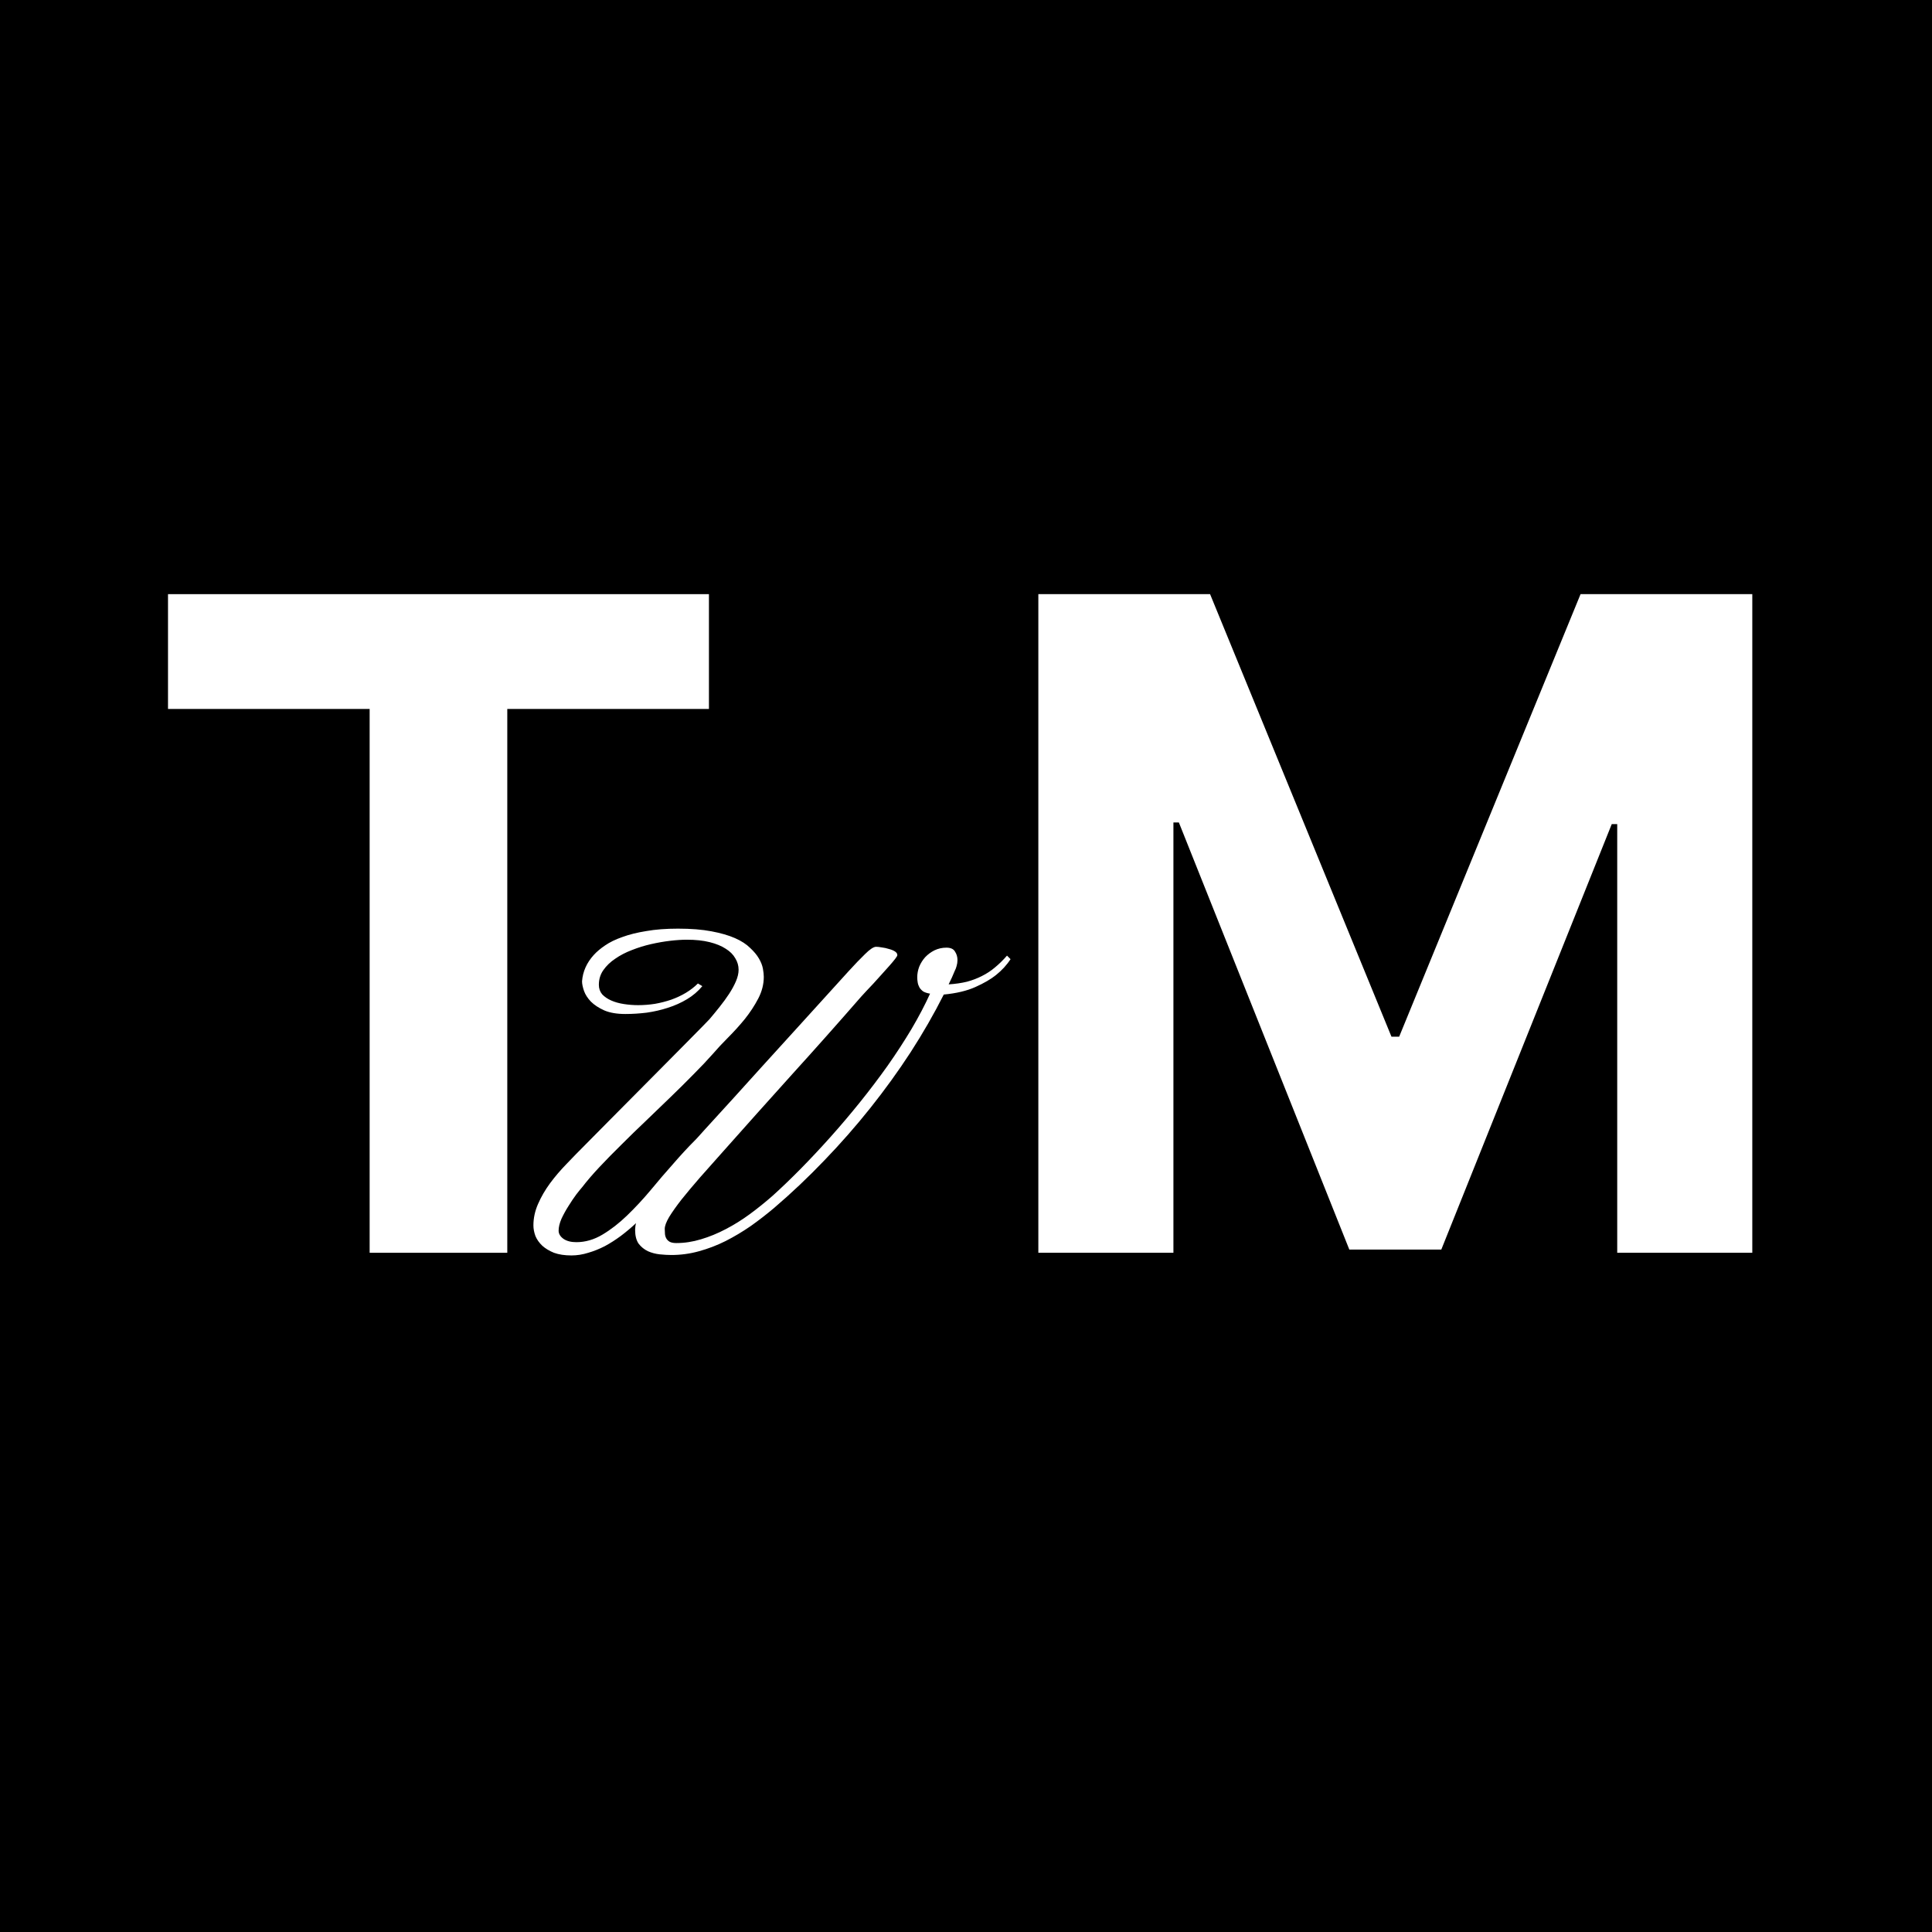
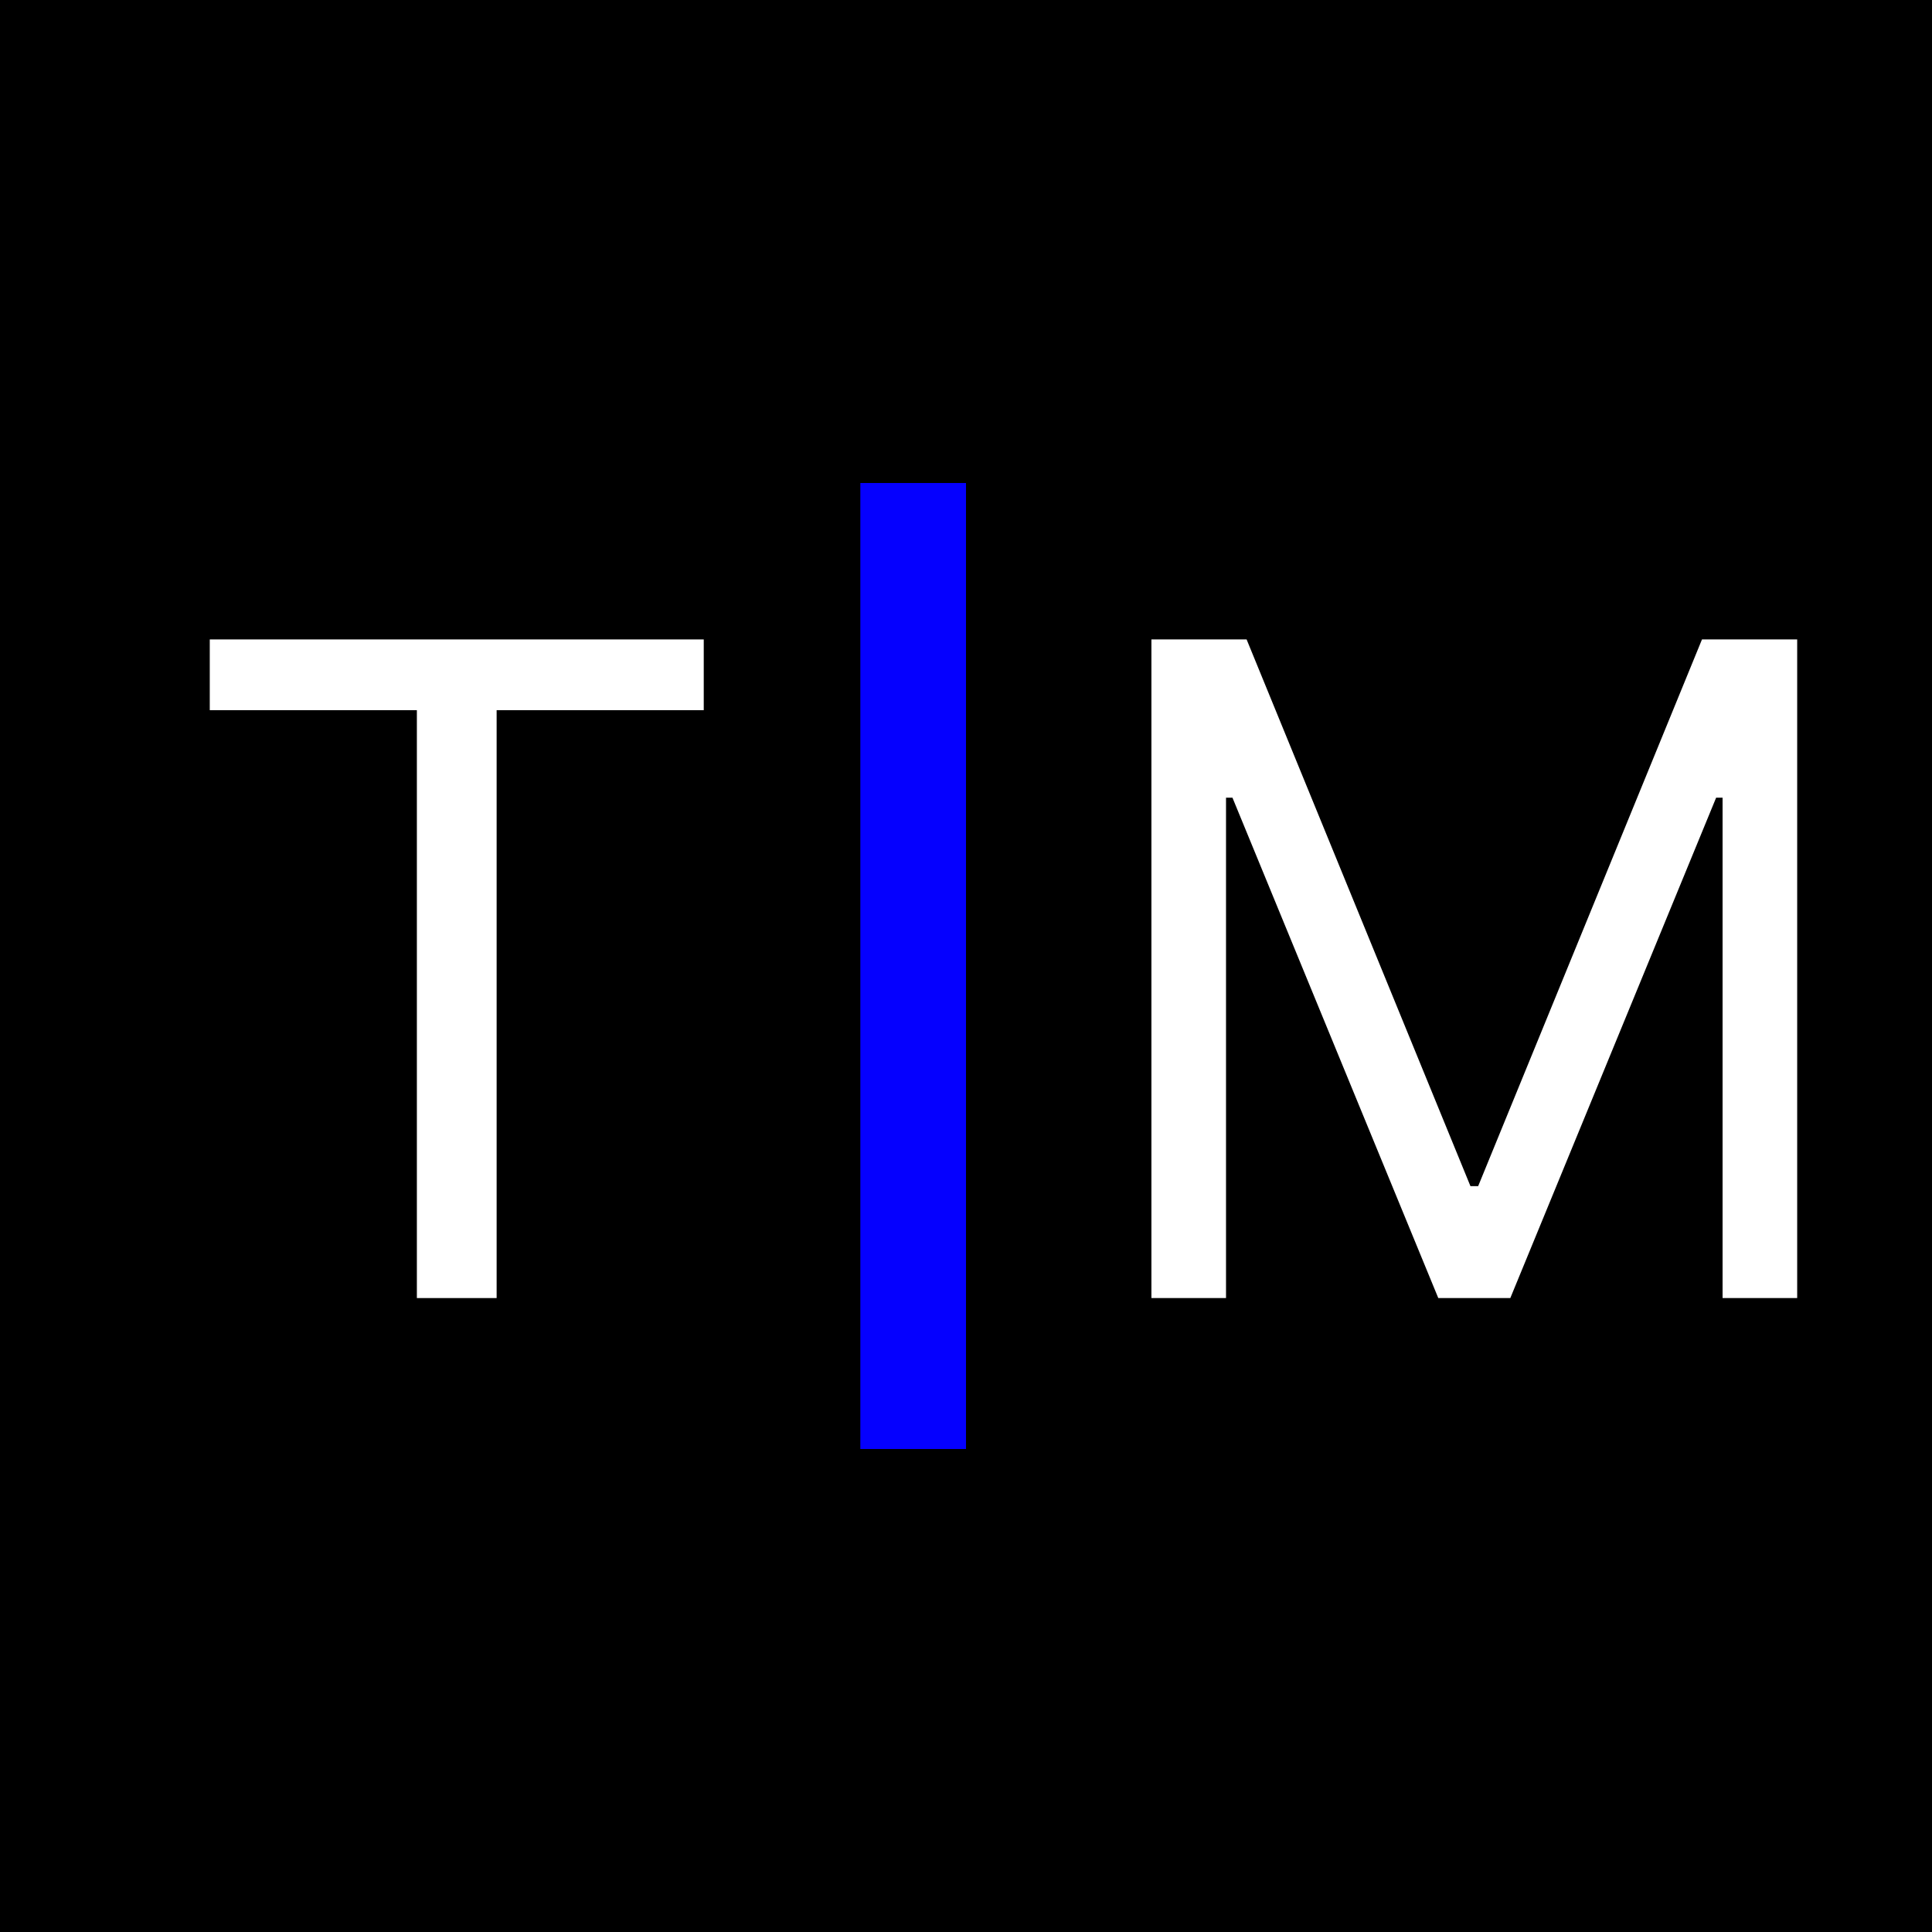
<svg xmlns="http://www.w3.org/2000/svg" width="128" height="128" viewBox="0 0 128 128" fill="none">
  <rect width="128" height="128" fill="black" />
-   <path d="M11.131 46.97V39.364H46.969V46.97H33.609V83H24.49V46.97H11.131Z" fill="white" />
-   <path d="M68.793 39.364H80.171L92.188 68.682H92.699L104.716 39.364H116.094V83H107.145V54.598H106.783L95.49 82.787H89.396L78.104 54.492H77.742V83H68.793V39.364Z" fill="white" />
-   <path d="M46.531 65.334C46.248 65.676 45.911 65.964 45.52 66.198C45.13 66.433 44.705 66.623 44.246 66.769C43.797 66.916 43.328 67.023 42.84 67.092C42.361 67.15 41.893 67.18 41.434 67.18C40.877 67.18 40.413 67.102 40.042 66.945C39.671 66.779 39.373 66.584 39.148 66.359C38.934 66.135 38.782 65.9 38.694 65.656C38.606 65.402 38.562 65.188 38.562 65.012C38.611 64.367 38.87 63.786 39.339 63.269C39.534 63.054 39.783 62.844 40.086 62.639C40.398 62.424 40.779 62.238 41.228 62.082C41.678 61.916 42.205 61.784 42.81 61.687C43.416 61.579 44.119 61.525 44.92 61.525C45.779 61.525 46.517 61.584 47.132 61.701C47.757 61.818 48.279 61.97 48.699 62.155C49.119 62.341 49.451 62.556 49.695 62.8C49.949 63.034 50.145 63.269 50.281 63.503C50.418 63.737 50.506 63.962 50.545 64.177C50.584 64.392 50.603 64.572 50.603 64.719C50.603 65.207 50.481 65.686 50.237 66.154C49.993 66.623 49.695 67.077 49.344 67.517C48.992 67.946 48.621 68.356 48.23 68.747C47.85 69.128 47.518 69.484 47.234 69.816C46.863 70.236 46.434 70.69 45.945 71.179C45.467 71.667 44.959 72.17 44.422 72.688C43.895 73.195 43.352 73.718 42.796 74.255C42.239 74.782 41.702 75.305 41.185 75.822C40.667 76.33 40.179 76.828 39.72 77.316C39.27 77.795 38.885 78.244 38.562 78.664C38.484 78.752 38.357 78.908 38.182 79.133C38.016 79.357 37.845 79.611 37.669 79.894C37.493 80.168 37.337 80.451 37.2 80.744C37.073 81.037 37.01 81.301 37.01 81.535C37.01 81.74 37.117 81.921 37.332 82.077C37.547 82.224 37.83 82.297 38.182 82.297C38.777 82.297 39.353 82.131 39.91 81.799C40.467 81.467 41.009 81.047 41.536 80.539C42.073 80.022 42.596 79.46 43.103 78.855C43.611 78.239 44.109 77.658 44.598 77.111C44.852 76.818 45.096 76.545 45.33 76.291C45.574 76.027 45.809 75.783 46.033 75.559C46.043 75.549 46.062 75.529 46.092 75.5C46.121 75.471 46.18 75.407 46.268 75.31C46.355 75.212 46.487 75.065 46.663 74.87C46.849 74.665 47.102 74.387 47.425 74.035C47.747 73.684 48.152 73.239 48.641 72.702C49.129 72.165 49.725 71.506 50.428 70.725C51.141 69.943 51.971 69.03 52.918 67.985C53.875 66.931 54.978 65.715 56.228 64.338C56.629 63.898 56.99 63.523 57.312 63.21C57.635 62.888 57.879 62.727 58.045 62.727C58.143 62.727 58.27 62.741 58.426 62.77C58.592 62.79 58.748 62.824 58.895 62.873C59.051 62.912 59.183 62.966 59.29 63.034C59.398 63.102 59.451 63.185 59.451 63.283C59.451 63.322 59.402 63.405 59.305 63.532C59.207 63.659 59.08 63.81 58.924 63.986C58.768 64.162 58.597 64.353 58.411 64.558C58.226 64.763 58.045 64.963 57.869 65.158C57.693 65.344 57.527 65.519 57.371 65.686C57.225 65.842 57.117 65.959 57.049 66.037C55.535 67.775 54.012 69.489 52.478 71.179C50.955 72.868 49.422 74.582 47.879 76.32C47.342 76.926 46.839 77.492 46.37 78.019C45.911 78.547 45.506 79.03 45.154 79.47C44.812 79.909 44.539 80.295 44.334 80.627C44.139 80.959 44.041 81.223 44.041 81.418C44.041 81.525 44.046 81.638 44.056 81.755C44.065 81.862 44.095 81.96 44.144 82.048C44.192 82.136 44.266 82.209 44.363 82.268C44.471 82.326 44.617 82.356 44.803 82.356C45.35 82.356 45.897 82.272 46.443 82.106C47 81.94 47.547 81.716 48.084 81.433C48.631 81.149 49.163 80.817 49.681 80.436C50.198 80.056 50.701 79.65 51.19 79.221C51.775 78.693 52.395 78.098 53.05 77.434C53.704 76.769 54.358 76.071 55.013 75.339C55.677 74.597 56.331 73.825 56.976 73.024C57.62 72.224 58.23 71.418 58.807 70.607C59.383 69.787 59.91 68.977 60.389 68.176C60.867 67.365 61.277 66.584 61.619 65.832C61.434 65.803 61.282 65.754 61.165 65.686C61.058 65.607 60.975 65.519 60.916 65.422C60.857 65.314 60.818 65.202 60.799 65.085C60.779 64.968 60.77 64.856 60.77 64.748C60.77 64.514 60.813 64.279 60.901 64.045C60.999 63.81 61.131 63.601 61.297 63.415C61.473 63.23 61.678 63.078 61.912 62.961C62.156 62.844 62.42 62.785 62.703 62.785C62.986 62.785 63.177 62.873 63.274 63.049C63.382 63.215 63.435 63.4 63.435 63.605C63.435 63.742 63.416 63.874 63.377 64.001C63.348 64.118 63.309 64.221 63.26 64.309C63.143 64.602 63.006 64.904 62.85 65.217C63.299 65.188 63.704 65.129 64.065 65.041C64.427 64.943 64.759 64.816 65.061 64.66C65.374 64.504 65.662 64.314 65.926 64.089C66.199 63.864 66.463 63.605 66.717 63.312L66.951 63.547C66.707 63.928 66.385 64.279 65.984 64.602C65.643 64.875 65.189 65.139 64.622 65.393C64.056 65.647 63.357 65.812 62.527 65.891C61.883 67.17 61.15 68.444 60.33 69.714C59.51 70.974 58.621 72.204 57.664 73.405C56.707 74.606 55.691 75.764 54.617 76.877C53.553 77.99 52.449 79.035 51.307 80.012C50.799 80.441 50.276 80.847 49.739 81.228C49.202 81.599 48.645 81.931 48.069 82.224C47.503 82.507 46.917 82.731 46.312 82.897C45.716 83.064 45.105 83.147 44.48 83.147C44.246 83.147 43.987 83.132 43.704 83.103C43.431 83.073 43.172 83.005 42.928 82.897C42.684 82.78 42.478 82.614 42.312 82.399C42.156 82.175 42.078 81.867 42.078 81.477C42.078 81.418 42.083 81.35 42.093 81.272C42.102 81.193 42.117 81.115 42.137 81.037C41.815 81.34 41.477 81.623 41.126 81.887C40.784 82.141 40.433 82.365 40.071 82.561C39.71 82.746 39.344 82.893 38.973 83C38.602 83.117 38.23 83.176 37.859 83.176C37.41 83.176 37.024 83.117 36.702 83C36.39 82.873 36.131 82.717 35.926 82.531C35.721 82.336 35.569 82.121 35.472 81.887C35.384 81.643 35.34 81.408 35.34 81.184C35.34 80.705 35.442 80.231 35.648 79.763C35.852 79.294 36.116 78.84 36.438 78.4C36.77 77.951 37.142 77.517 37.552 77.097C37.962 76.667 38.367 76.252 38.768 75.852C39.197 75.412 39.7 74.904 40.276 74.328C40.852 73.742 41.443 73.147 42.049 72.541C42.664 71.926 43.265 71.32 43.851 70.725C44.437 70.129 44.964 69.597 45.433 69.128C45.901 68.659 46.277 68.278 46.56 67.985C46.844 67.692 46.99 67.541 47 67.531C47.225 67.268 47.449 66.994 47.674 66.711C47.908 66.418 48.118 66.13 48.304 65.847C48.489 65.564 48.641 65.285 48.758 65.012C48.875 64.738 48.934 64.484 48.934 64.25C48.934 63.977 48.86 63.723 48.714 63.488C48.577 63.244 48.367 63.034 48.084 62.858C47.801 62.673 47.444 62.526 47.015 62.419C46.585 62.312 46.082 62.258 45.506 62.258C45.184 62.258 44.812 62.282 44.393 62.331C43.982 62.38 43.562 62.453 43.133 62.551C42.703 62.648 42.278 62.78 41.858 62.946C41.448 63.102 41.082 63.293 40.76 63.518C40.438 63.732 40.174 63.986 39.969 64.279C39.773 64.562 39.676 64.885 39.676 65.246C39.676 65.49 39.749 65.7 39.895 65.876C40.052 66.042 40.252 66.179 40.496 66.286C40.74 66.394 41.019 66.472 41.331 66.52C41.644 66.569 41.961 66.594 42.283 66.594C42.654 66.594 43.025 66.564 43.397 66.506C43.777 66.438 44.139 66.345 44.48 66.228C44.832 66.101 45.154 65.949 45.447 65.773C45.75 65.588 46.014 65.383 46.238 65.158L46.531 65.334Z" fill="white" />
+   <rect x="57" y="32" width="7" height="64" fill="#0500FF" />
+   <path d="M13.898 47.051V42.364H46.625V47.051H32.903V86H27.619V47.051H13.898Z" fill="white" />
+   <path d="M76.284 42.364H82.591L97.421 78.585H97.932L112.761 42.364H119.068V86H114.125V52.847H113.699L100.062 86H95.29L81.653 52.847H81.227V86H76.284V42.364Z" fill="white" />
</svg>
